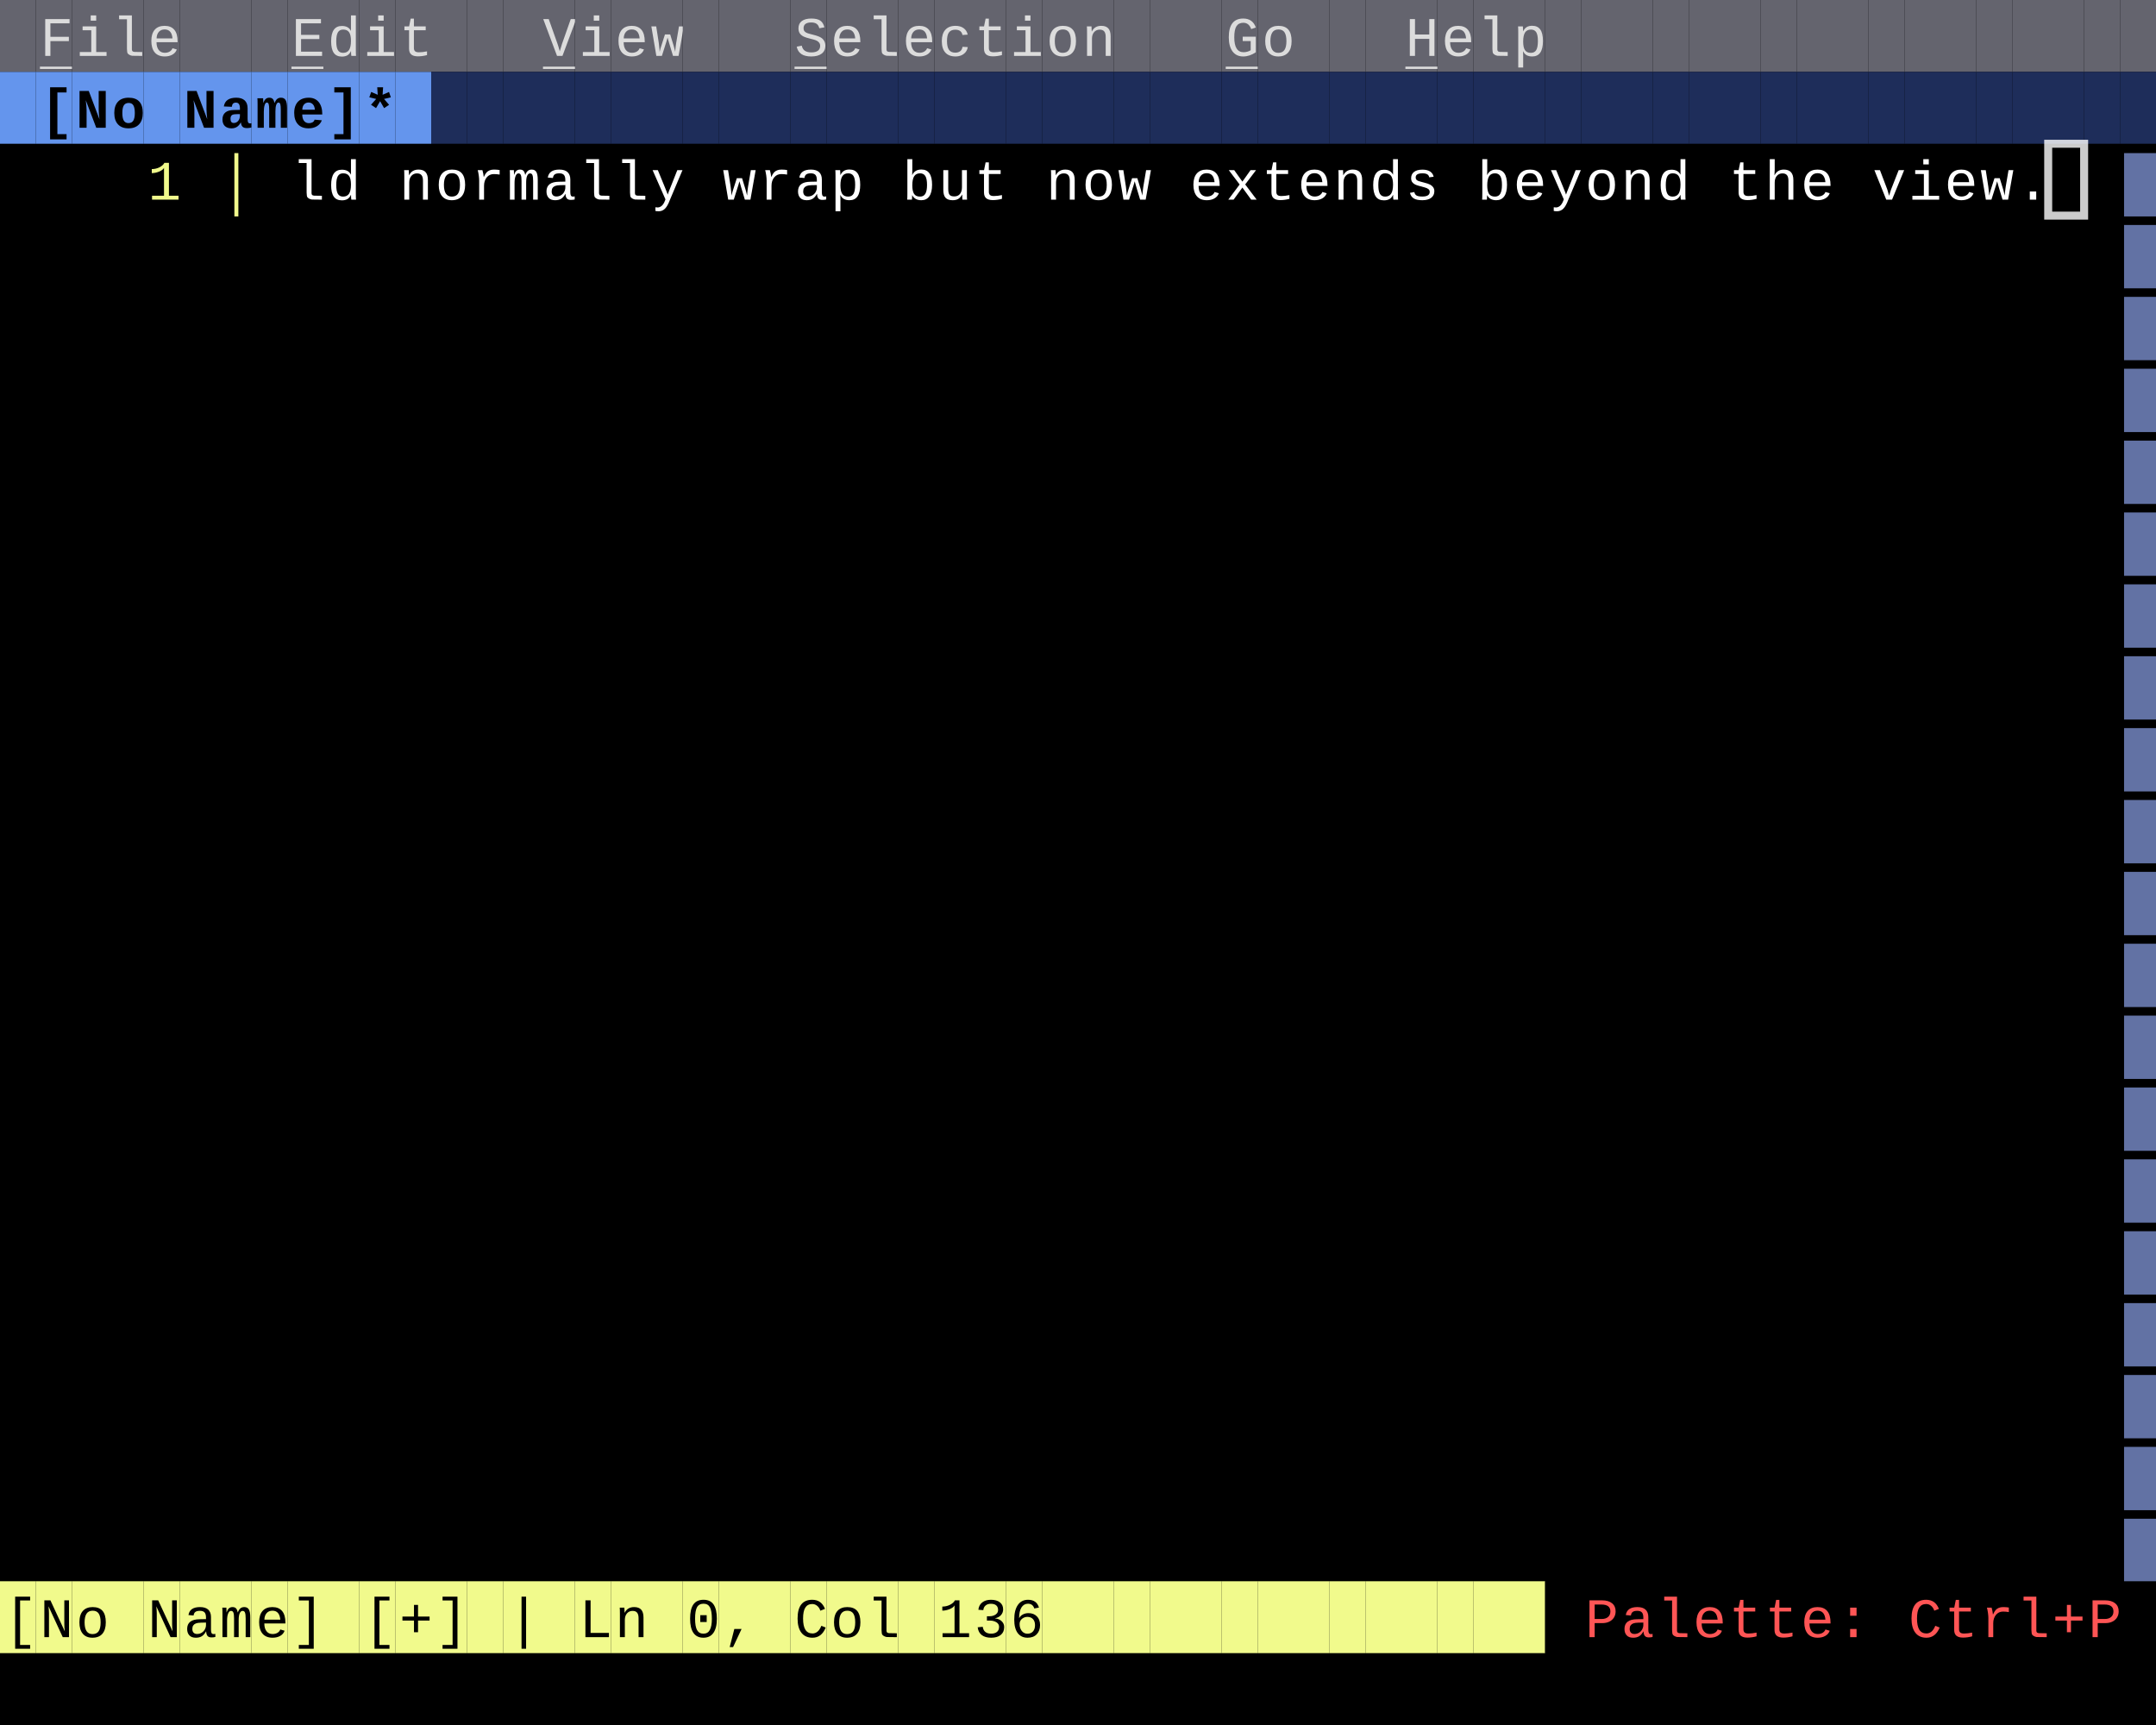
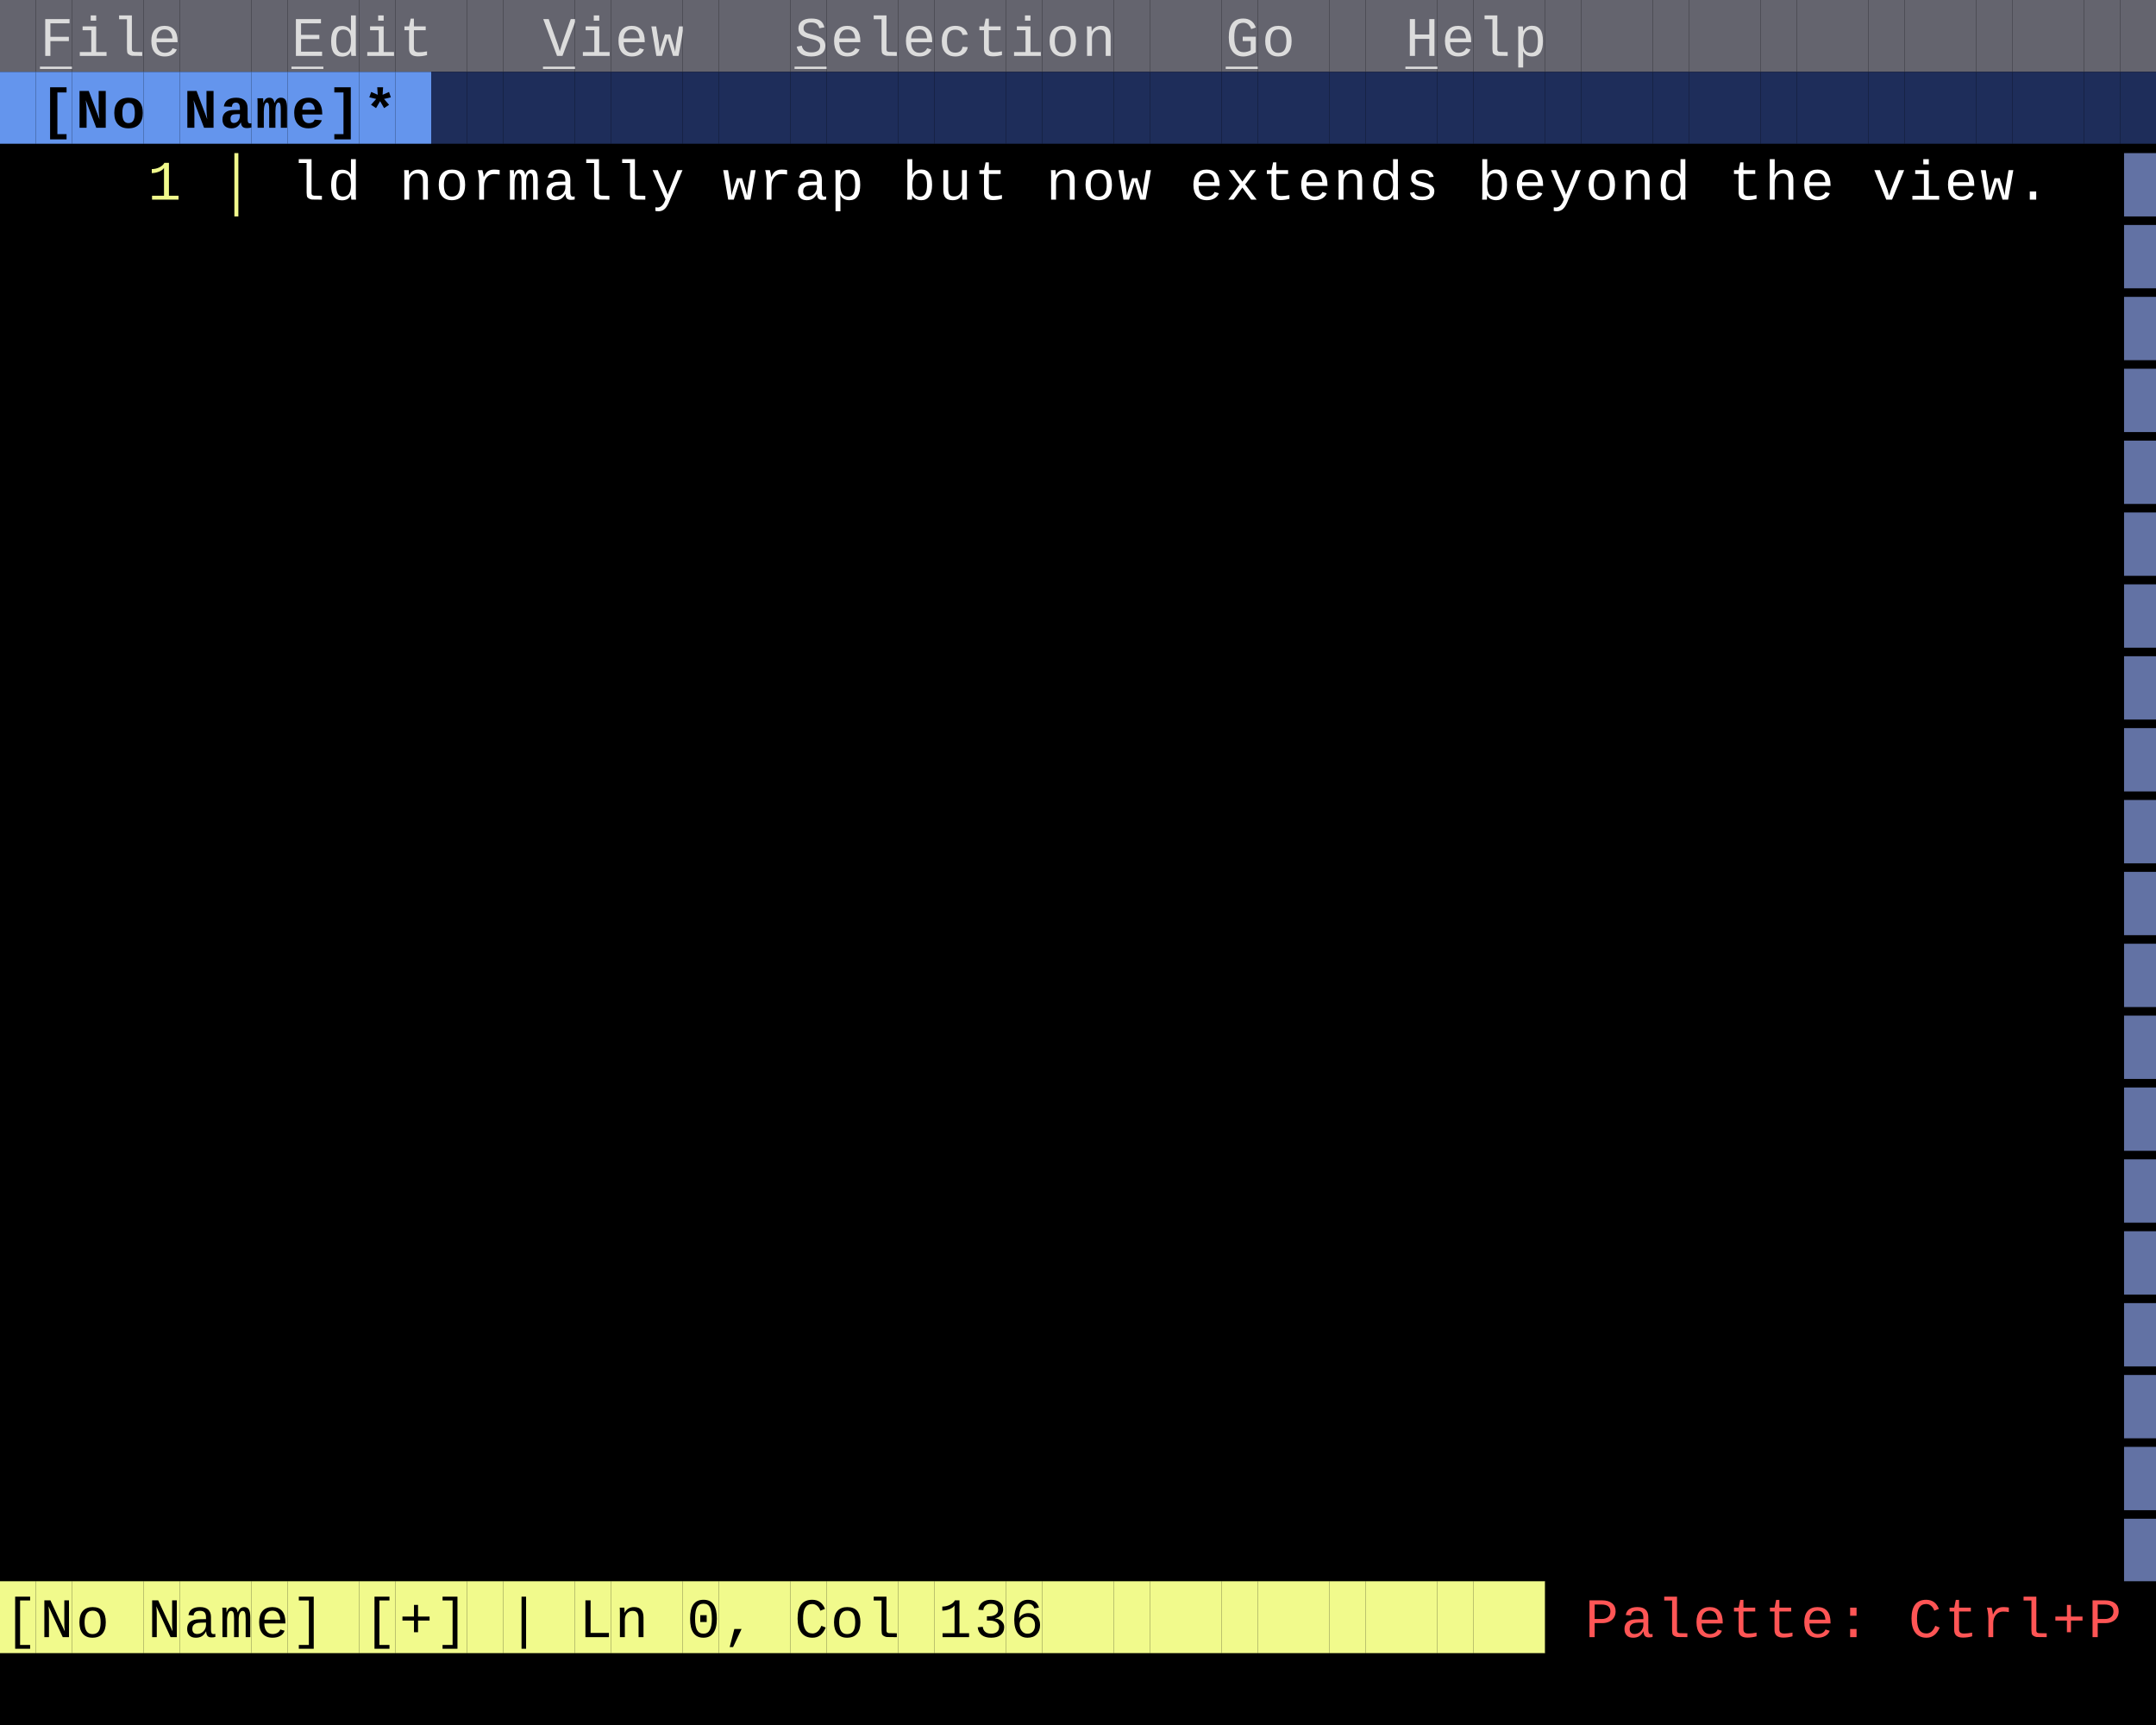
<svg xmlns="http://www.w3.org/2000/svg" width="540" height="432" viewBox="0 0 540 432">
  <style>
    .terminal { font-family: 'Courier New', 'Consolas', monospace; font-size: 14px; white-space: pre; }
</style>
  <rect width="100%" height="100%" fill="#000000" />
  <rect x="0" y="0" width="9" height="18" fill="#64646e" />
  <rect x="9" y="0" width="9" height="18" fill="#64646e" />
  <text x="10" y="14" fill="#dcdcdc" class="terminal" style="text-decoration:underline;">F</text>
  <rect x="18" y="0" width="9" height="18" fill="#64646e" />
  <text x="19" y="14" fill="#dcdcdc" class="terminal" style="">i</text>
  <rect x="27" y="0" width="9" height="18" fill="#64646e" />
  <text x="28" y="14" fill="#dcdcdc" class="terminal" style="">l</text>
  <rect x="36" y="0" width="9" height="18" fill="#64646e" />
  <text x="37" y="14" fill="#dcdcdc" class="terminal" style="">e</text>
  <rect x="45" y="0" width="9" height="18" fill="#64646e" />
  <rect x="54" y="0" width="9" height="18" fill="#64646e" />
  <rect x="63" y="0" width="9" height="18" fill="#64646e" />
  <rect x="72" y="0" width="9" height="18" fill="#64646e" />
  <text x="73" y="14" fill="#dcdcdc" class="terminal" style="text-decoration:underline;">E</text>
  <rect x="81" y="0" width="9" height="18" fill="#64646e" />
  <text x="82" y="14" fill="#dcdcdc" class="terminal" style="">d</text>
  <rect x="90" y="0" width="9" height="18" fill="#64646e" />
  <text x="91" y="14" fill="#dcdcdc" class="terminal" style="">i</text>
  <rect x="99" y="0" width="9" height="18" fill="#64646e" />
  <text x="100" y="14" fill="#dcdcdc" class="terminal" style="">t</text>
  <rect x="108" y="0" width="9" height="18" fill="#64646e" />
  <rect x="117" y="0" width="9" height="18" fill="#64646e" />
  <rect x="126" y="0" width="9" height="18" fill="#64646e" />
  <rect x="135" y="0" width="9" height="18" fill="#64646e" />
  <text x="136" y="14" fill="#dcdcdc" class="terminal" style="text-decoration:underline;">V</text>
  <rect x="144" y="0" width="9" height="18" fill="#64646e" />
  <text x="145" y="14" fill="#dcdcdc" class="terminal" style="">i</text>
  <rect x="153" y="0" width="9" height="18" fill="#64646e" />
  <text x="154" y="14" fill="#dcdcdc" class="terminal" style="">e</text>
  <rect x="162" y="0" width="9" height="18" fill="#64646e" />
  <text x="163" y="14" fill="#dcdcdc" class="terminal" style="">w</text>
  <rect x="171" y="0" width="9" height="18" fill="#64646e" />
  <rect x="180" y="0" width="9" height="18" fill="#64646e" />
  <rect x="189" y="0" width="9" height="18" fill="#64646e" />
  <rect x="198" y="0" width="9" height="18" fill="#64646e" />
  <text x="199" y="14" fill="#dcdcdc" class="terminal" style="text-decoration:underline;">S</text>
  <rect x="207" y="0" width="9" height="18" fill="#64646e" />
  <text x="208" y="14" fill="#dcdcdc" class="terminal" style="">e</text>
  <rect x="216" y="0" width="9" height="18" fill="#64646e" />
  <text x="217" y="14" fill="#dcdcdc" class="terminal" style="">l</text>
  <rect x="225" y="0" width="9" height="18" fill="#64646e" />
  <text x="226" y="14" fill="#dcdcdc" class="terminal" style="">e</text>
  <rect x="234" y="0" width="9" height="18" fill="#64646e" />
  <text x="235" y="14" fill="#dcdcdc" class="terminal" style="">c</text>
  <rect x="243" y="0" width="9" height="18" fill="#64646e" />
  <text x="244" y="14" fill="#dcdcdc" class="terminal" style="">t</text>
  <rect x="252" y="0" width="9" height="18" fill="#64646e" />
  <text x="253" y="14" fill="#dcdcdc" class="terminal" style="">i</text>
  <rect x="261" y="0" width="9" height="18" fill="#64646e" />
  <text x="262" y="14" fill="#dcdcdc" class="terminal" style="">o</text>
  <rect x="270" y="0" width="9" height="18" fill="#64646e" />
  <text x="271" y="14" fill="#dcdcdc" class="terminal" style="">n</text>
  <rect x="279" y="0" width="9" height="18" fill="#64646e" />
  <rect x="288" y="0" width="9" height="18" fill="#64646e" />
  <rect x="297" y="0" width="9" height="18" fill="#64646e" />
  <rect x="306" y="0" width="9" height="18" fill="#64646e" />
  <text x="307" y="14" fill="#dcdcdc" class="terminal" style="text-decoration:underline;">G</text>
  <rect x="315" y="0" width="9" height="18" fill="#64646e" />
  <text x="316" y="14" fill="#dcdcdc" class="terminal" style="">o</text>
  <rect x="324" y="0" width="9" height="18" fill="#64646e" />
  <rect x="333" y="0" width="9" height="18" fill="#64646e" />
  <rect x="342" y="0" width="9" height="18" fill="#64646e" />
  <rect x="351" y="0" width="9" height="18" fill="#64646e" />
  <text x="352" y="14" fill="#dcdcdc" class="terminal" style="text-decoration:underline;">H</text>
  <rect x="360" y="0" width="9" height="18" fill="#64646e" />
  <text x="361" y="14" fill="#dcdcdc" class="terminal" style="">e</text>
  <rect x="369" y="0" width="9" height="18" fill="#64646e" />
  <text x="370" y="14" fill="#dcdcdc" class="terminal" style="">l</text>
  <rect x="378" y="0" width="9" height="18" fill="#64646e" />
  <text x="379" y="14" fill="#dcdcdc" class="terminal" style="">p</text>
  <rect x="387" y="0" width="9" height="18" fill="#64646e" />
  <rect x="396" y="0" width="9" height="18" fill="#64646e" />
  <rect x="405" y="0" width="9" height="18" fill="#64646e" />
  <rect x="414" y="0" width="9" height="18" fill="#64646e" />
  <rect x="423" y="0" width="9" height="18" fill="#64646e" />
  <rect x="432" y="0" width="9" height="18" fill="#64646e" />
  <rect x="441" y="0" width="9" height="18" fill="#64646e" />
  <rect x="450" y="0" width="9" height="18" fill="#64646e" />
  <rect x="459" y="0" width="9" height="18" fill="#64646e" />
  <rect x="468" y="0" width="9" height="18" fill="#64646e" />
  <rect x="477" y="0" width="9" height="18" fill="#64646e" />
  <rect x="486" y="0" width="9" height="18" fill="#64646e" />
  <rect x="495" y="0" width="9" height="18" fill="#64646e" />
  <rect x="504" y="0" width="9" height="18" fill="#64646e" />
  <rect x="513" y="0" width="9" height="18" fill="#64646e" />
  <rect x="522" y="0" width="9" height="18" fill="#64646e" />
  <rect x="531" y="0" width="9" height="18" fill="#64646e" />
  <rect x="0" y="18" width="9" height="18" fill="#6495ed" />
  <rect x="9" y="18" width="9" height="18" fill="#6495ed" />
  <text x="10" y="32" fill="#000000" class="terminal" style="font-weight:bold;">[</text>
  <rect x="18" y="18" width="9" height="18" fill="#6495ed" />
  <text x="19" y="32" fill="#000000" class="terminal" style="font-weight:bold;">N</text>
  <rect x="27" y="18" width="9" height="18" fill="#6495ed" />
  <text x="28" y="32" fill="#000000" class="terminal" style="font-weight:bold;">o</text>
  <rect x="36" y="18" width="9" height="18" fill="#6495ed" />
  <rect x="45" y="18" width="9" height="18" fill="#6495ed" />
  <text x="46" y="32" fill="#000000" class="terminal" style="font-weight:bold;">N</text>
  <rect x="54" y="18" width="9" height="18" fill="#6495ed" />
  <text x="55" y="32" fill="#000000" class="terminal" style="font-weight:bold;">a</text>
  <rect x="63" y="18" width="9" height="18" fill="#6495ed" />
  <text x="64" y="32" fill="#000000" class="terminal" style="font-weight:bold;">m</text>
  <rect x="72" y="18" width="9" height="18" fill="#6495ed" />
  <text x="73" y="32" fill="#000000" class="terminal" style="font-weight:bold;">e</text>
  <rect x="81" y="18" width="9" height="18" fill="#6495ed" />
  <text x="82" y="32" fill="#000000" class="terminal" style="font-weight:bold;">]</text>
  <rect x="90" y="18" width="9" height="18" fill="#6495ed" />
  <text x="91" y="32" fill="#000000" class="terminal" style="font-weight:bold;">*</text>
  <rect x="99" y="18" width="9" height="18" fill="#6495ed" />
  <rect x="108" y="18" width="9" height="18" fill="#1e2d5a" />
  <rect x="117" y="18" width="9" height="18" fill="#1e2d5a" />
  <rect x="126" y="18" width="9" height="18" fill="#1e2d5a" />
  <rect x="135" y="18" width="9" height="18" fill="#1e2d5a" />
  <rect x="144" y="18" width="9" height="18" fill="#1e2d5a" />
  <rect x="153" y="18" width="9" height="18" fill="#1e2d5a" />
  <rect x="162" y="18" width="9" height="18" fill="#1e2d5a" />
  <rect x="171" y="18" width="9" height="18" fill="#1e2d5a" />
  <rect x="180" y="18" width="9" height="18" fill="#1e2d5a" />
  <rect x="189" y="18" width="9" height="18" fill="#1e2d5a" />
  <rect x="198" y="18" width="9" height="18" fill="#1e2d5a" />
  <rect x="207" y="18" width="9" height="18" fill="#1e2d5a" />
  <rect x="216" y="18" width="9" height="18" fill="#1e2d5a" />
  <rect x="225" y="18" width="9" height="18" fill="#1e2d5a" />
  <rect x="234" y="18" width="9" height="18" fill="#1e2d5a" />
  <rect x="243" y="18" width="9" height="18" fill="#1e2d5a" />
  <rect x="252" y="18" width="9" height="18" fill="#1e2d5a" />
  <rect x="261" y="18" width="9" height="18" fill="#1e2d5a" />
  <rect x="270" y="18" width="9" height="18" fill="#1e2d5a" />
  <rect x="279" y="18" width="9" height="18" fill="#1e2d5a" />
  <rect x="288" y="18" width="9" height="18" fill="#1e2d5a" />
  <rect x="297" y="18" width="9" height="18" fill="#1e2d5a" />
  <rect x="306" y="18" width="9" height="18" fill="#1e2d5a" />
  <rect x="315" y="18" width="9" height="18" fill="#1e2d5a" />
  <rect x="324" y="18" width="9" height="18" fill="#1e2d5a" />
  <rect x="333" y="18" width="9" height="18" fill="#1e2d5a" />
  <rect x="342" y="18" width="9" height="18" fill="#1e2d5a" />
  <rect x="351" y="18" width="9" height="18" fill="#1e2d5a" />
  <rect x="360" y="18" width="9" height="18" fill="#1e2d5a" />
  <rect x="369" y="18" width="9" height="18" fill="#1e2d5a" />
  <rect x="378" y="18" width="9" height="18" fill="#1e2d5a" />
  <rect x="387" y="18" width="9" height="18" fill="#1e2d5a" />
  <rect x="396" y="18" width="9" height="18" fill="#1e2d5a" />
  <rect x="405" y="18" width="9" height="18" fill="#1e2d5a" />
  <rect x="414" y="18" width="9" height="18" fill="#1e2d5a" />
  <rect x="423" y="18" width="9" height="18" fill="#1e2d5a" />
  <rect x="432" y="18" width="9" height="18" fill="#1e2d5a" />
  <rect x="441" y="18" width="9" height="18" fill="#1e2d5a" />
  <rect x="450" y="18" width="9" height="18" fill="#1e2d5a" />
  <rect x="459" y="18" width="9" height="18" fill="#1e2d5a" />
  <rect x="468" y="18" width="9" height="18" fill="#1e2d5a" />
  <rect x="477" y="18" width="9" height="18" fill="#1e2d5a" />
  <rect x="486" y="18" width="9" height="18" fill="#1e2d5a" />
  <rect x="495" y="18" width="9" height="18" fill="#1e2d5a" />
  <rect x="504" y="18" width="9" height="18" fill="#1e2d5a" />
  <rect x="513" y="18" width="9" height="18" fill="#1e2d5a" />
  <rect x="522" y="18" width="9" height="18" fill="#1e2d5a" />
  <rect x="531" y="18" width="9" height="18" fill="#1e2d5a" />
  <text x="37" y="50" fill="#f1fa8c" class="terminal" style="">1</text>
  <text x="55" y="50" fill="#f1fa8c" class="terminal" style="">│</text>
  <text x="73" y="50" fill="#ffffff" class="terminal" style="">l</text>
  <text x="82" y="50" fill="#ffffff" class="terminal" style="">d</text>
  <text x="100" y="50" fill="#ffffff" class="terminal" style="">n</text>
  <text x="109" y="50" fill="#ffffff" class="terminal" style="">o</text>
  <text x="118" y="50" fill="#ffffff" class="terminal" style="">r</text>
  <text x="127" y="50" fill="#ffffff" class="terminal" style="">m</text>
  <text x="136" y="50" fill="#ffffff" class="terminal" style="">a</text>
  <text x="145" y="50" fill="#ffffff" class="terminal" style="">l</text>
  <text x="154" y="50" fill="#ffffff" class="terminal" style="">l</text>
  <text x="163" y="50" fill="#ffffff" class="terminal" style="">y</text>
  <text x="181" y="50" fill="#ffffff" class="terminal" style="">w</text>
  <text x="190" y="50" fill="#ffffff" class="terminal" style="">r</text>
  <text x="199" y="50" fill="#ffffff" class="terminal" style="">a</text>
  <text x="208" y="50" fill="#ffffff" class="terminal" style="">p</text>
  <text x="226" y="50" fill="#ffffff" class="terminal" style="">b</text>
  <text x="235" y="50" fill="#ffffff" class="terminal" style="">u</text>
  <text x="244" y="50" fill="#ffffff" class="terminal" style="">t</text>
  <text x="262" y="50" fill="#ffffff" class="terminal" style="">n</text>
  <text x="271" y="50" fill="#ffffff" class="terminal" style="">o</text>
  <text x="280" y="50" fill="#ffffff" class="terminal" style="">w</text>
  <text x="298" y="50" fill="#ffffff" class="terminal" style="">e</text>
  <text x="307" y="50" fill="#ffffff" class="terminal" style="">x</text>
  <text x="316" y="50" fill="#ffffff" class="terminal" style="">t</text>
  <text x="325" y="50" fill="#ffffff" class="terminal" style="">e</text>
  <text x="334" y="50" fill="#ffffff" class="terminal" style="">n</text>
  <text x="343" y="50" fill="#ffffff" class="terminal" style="">d</text>
  <text x="352" y="50" fill="#ffffff" class="terminal" style="">s</text>
  <text x="370" y="50" fill="#ffffff" class="terminal" style="">b</text>
  <text x="379" y="50" fill="#ffffff" class="terminal" style="">e</text>
  <text x="388" y="50" fill="#ffffff" class="terminal" style="">y</text>
  <text x="397" y="50" fill="#ffffff" class="terminal" style="">o</text>
  <text x="406" y="50" fill="#ffffff" class="terminal" style="">n</text>
  <text x="415" y="50" fill="#ffffff" class="terminal" style="">d</text>
  <text x="433" y="50" fill="#ffffff" class="terminal" style="">t</text>
  <text x="442" y="50" fill="#ffffff" class="terminal" style="">h</text>
  <text x="451" y="50" fill="#ffffff" class="terminal" style="">e</text>
  <text x="469" y="50" fill="#ffffff" class="terminal" style="">v</text>
  <text x="478" y="50" fill="#ffffff" class="terminal" style="">i</text>
  <text x="487" y="50" fill="#ffffff" class="terminal" style="">e</text>
  <text x="496" y="50" fill="#ffffff" class="terminal" style="">w</text>
  <text x="505" y="50" fill="#ffffff" class="terminal" style="">.</text>
  <text x="532" y="50" fill="#6272a4" class="terminal" style="">█</text>
  <text x="532" y="68" fill="#6272a4" class="terminal" style="">█</text>
  <text x="532" y="86" fill="#6272a4" class="terminal" style="">█</text>
  <text x="532" y="104" fill="#6272a4" class="terminal" style="">█</text>
  <text x="532" y="122" fill="#6272a4" class="terminal" style="">█</text>
  <text x="532" y="140" fill="#6272a4" class="terminal" style="">█</text>
  <text x="532" y="158" fill="#6272a4" class="terminal" style="">█</text>
  <text x="532" y="176" fill="#6272a4" class="terminal" style="">█</text>
  <text x="532" y="194" fill="#6272a4" class="terminal" style="">█</text>
  <text x="532" y="212" fill="#6272a4" class="terminal" style="">█</text>
  <text x="532" y="230" fill="#6272a4" class="terminal" style="">█</text>
  <text x="532" y="248" fill="#6272a4" class="terminal" style="">█</text>
  <text x="532" y="266" fill="#6272a4" class="terminal" style="">█</text>
  <text x="532" y="284" fill="#6272a4" class="terminal" style="">█</text>
  <text x="532" y="302" fill="#6272a4" class="terminal" style="">█</text>
  <text x="532" y="320" fill="#6272a4" class="terminal" style="">█</text>
  <text x="532" y="338" fill="#6272a4" class="terminal" style="">█</text>
  <text x="532" y="356" fill="#6272a4" class="terminal" style="">█</text>
  <text x="532" y="374" fill="#6272a4" class="terminal" style="">█</text>
  <text x="532" y="392" fill="#6272a4" class="terminal" style="">█</text>
  <rect x="0" y="396" width="9" height="18" fill="#f1fa8c" />
  <text x="1" y="410" fill="#000000" class="terminal" style="">[</text>
  <rect x="9" y="396" width="9" height="18" fill="#f1fa8c" />
  <text x="10" y="410" fill="#000000" class="terminal" style="">N</text>
  <rect x="18" y="396" width="9" height="18" fill="#f1fa8c" />
  <text x="19" y="410" fill="#000000" class="terminal" style="">o</text>
  <rect x="27" y="396" width="9" height="18" fill="#f1fa8c" />
  <rect x="36" y="396" width="9" height="18" fill="#f1fa8c" />
  <text x="37" y="410" fill="#000000" class="terminal" style="">N</text>
  <rect x="45" y="396" width="9" height="18" fill="#f1fa8c" />
  <text x="46" y="410" fill="#000000" class="terminal" style="">a</text>
  <rect x="54" y="396" width="9" height="18" fill="#f1fa8c" />
  <text x="55" y="410" fill="#000000" class="terminal" style="">m</text>
  <rect x="63" y="396" width="9" height="18" fill="#f1fa8c" />
  <text x="64" y="410" fill="#000000" class="terminal" style="">e</text>
  <rect x="72" y="396" width="9" height="18" fill="#f1fa8c" />
  <text x="73" y="410" fill="#000000" class="terminal" style="">]</text>
  <rect x="81" y="396" width="9" height="18" fill="#f1fa8c" />
  <rect x="90" y="396" width="9" height="18" fill="#f1fa8c" />
  <text x="91" y="410" fill="#000000" class="terminal" style="">[</text>
  <rect x="99" y="396" width="9" height="18" fill="#f1fa8c" />
  <text x="100" y="410" fill="#000000" class="terminal" style="">+</text>
  <rect x="108" y="396" width="9" height="18" fill="#f1fa8c" />
  <text x="109" y="410" fill="#000000" class="terminal" style="">]</text>
  <rect x="117" y="396" width="9" height="18" fill="#f1fa8c" />
  <rect x="126" y="396" width="9" height="18" fill="#f1fa8c" />
  <text x="127" y="410" fill="#000000" class="terminal" style="">|</text>
  <rect x="135" y="396" width="9" height="18" fill="#f1fa8c" />
  <rect x="144" y="396" width="9" height="18" fill="#f1fa8c" />
  <text x="145" y="410" fill="#000000" class="terminal" style="">L</text>
  <rect x="153" y="396" width="9" height="18" fill="#f1fa8c" />
  <text x="154" y="410" fill="#000000" class="terminal" style="">n</text>
  <rect x="162" y="396" width="9" height="18" fill="#f1fa8c" />
  <rect x="171" y="396" width="9" height="18" fill="#f1fa8c" />
  <text x="172" y="410" fill="#000000" class="terminal" style="">0</text>
  <rect x="180" y="396" width="9" height="18" fill="#f1fa8c" />
  <text x="181" y="410" fill="#000000" class="terminal" style="">,</text>
  <rect x="189" y="396" width="9" height="18" fill="#f1fa8c" />
  <rect x="198" y="396" width="9" height="18" fill="#f1fa8c" />
  <text x="199" y="410" fill="#000000" class="terminal" style="">C</text>
  <rect x="207" y="396" width="9" height="18" fill="#f1fa8c" />
  <text x="208" y="410" fill="#000000" class="terminal" style="">o</text>
  <rect x="216" y="396" width="9" height="18" fill="#f1fa8c" />
  <text x="217" y="410" fill="#000000" class="terminal" style="">l</text>
  <rect x="225" y="396" width="9" height="18" fill="#f1fa8c" />
  <rect x="234" y="396" width="9" height="18" fill="#f1fa8c" />
  <text x="235" y="410" fill="#000000" class="terminal" style="">1</text>
  <rect x="243" y="396" width="9" height="18" fill="#f1fa8c" />
  <text x="244" y="410" fill="#000000" class="terminal" style="">3</text>
  <rect x="252" y="396" width="9" height="18" fill="#f1fa8c" />
  <text x="253" y="410" fill="#000000" class="terminal" style="">6</text>
  <rect x="261" y="396" width="9" height="18" fill="#f1fa8c" />
  <rect x="270" y="396" width="9" height="18" fill="#f1fa8c" />
  <rect x="279" y="396" width="9" height="18" fill="#f1fa8c" />
  <rect x="288" y="396" width="9" height="18" fill="#f1fa8c" />
  <rect x="297" y="396" width="9" height="18" fill="#f1fa8c" />
  <rect x="306" y="396" width="9" height="18" fill="#f1fa8c" />
  <rect x="315" y="396" width="9" height="18" fill="#f1fa8c" />
  <rect x="324" y="396" width="9" height="18" fill="#f1fa8c" />
  <rect x="333" y="396" width="9" height="18" fill="#f1fa8c" />
  <rect x="342" y="396" width="9" height="18" fill="#f1fa8c" />
  <rect x="351" y="396" width="9" height="18" fill="#f1fa8c" />
  <rect x="360" y="396" width="9" height="18" fill="#f1fa8c" />
  <rect x="369" y="396" width="9" height="18" fill="#f1fa8c" />
  <rect x="378" y="396" width="9" height="18" fill="#f1fa8c" />
  <rect x="387" y="396" width="9" height="18" fill="#000000" />
  <rect x="396" y="396" width="9" height="18" fill="#000000" />
  <text x="397" y="410" fill="#ff5555" class="terminal" style="">P</text>
  <rect x="405" y="396" width="9" height="18" fill="#000000" />
  <text x="406" y="410" fill="#ff5555" class="terminal" style="">a</text>
  <rect x="414" y="396" width="9" height="18" fill="#000000" />
  <text x="415" y="410" fill="#ff5555" class="terminal" style="">l</text>
  <rect x="423" y="396" width="9" height="18" fill="#000000" />
  <text x="424" y="410" fill="#ff5555" class="terminal" style="">e</text>
  <rect x="432" y="396" width="9" height="18" fill="#000000" />
  <text x="433" y="410" fill="#ff5555" class="terminal" style="">t</text>
  <rect x="441" y="396" width="9" height="18" fill="#000000" />
  <text x="442" y="410" fill="#ff5555" class="terminal" style="">t</text>
  <rect x="450" y="396" width="9" height="18" fill="#000000" />
  <text x="451" y="410" fill="#ff5555" class="terminal" style="">e</text>
  <rect x="459" y="396" width="9" height="18" fill="#000000" />
  <text x="460" y="410" fill="#ff5555" class="terminal" style="">:</text>
  <rect x="468" y="396" width="9" height="18" fill="#000000" />
  <rect x="477" y="396" width="9" height="18" fill="#000000" />
  <text x="478" y="410" fill="#ff5555" class="terminal" style="">C</text>
  <rect x="486" y="396" width="9" height="18" fill="#000000" />
  <text x="487" y="410" fill="#ff5555" class="terminal" style="">t</text>
  <rect x="495" y="396" width="9" height="18" fill="#000000" />
  <text x="496" y="410" fill="#ff5555" class="terminal" style="">r</text>
  <rect x="504" y="396" width="9" height="18" fill="#000000" />
  <text x="505" y="410" fill="#ff5555" class="terminal" style="">l</text>
  <rect x="513" y="396" width="9" height="18" fill="#000000" />
  <text x="514" y="410" fill="#ff5555" class="terminal" style="">+</text>
  <rect x="522" y="396" width="9" height="18" fill="#000000" />
  <text x="523" y="410" fill="#ff5555" class="terminal" style="">P</text>
  <rect x="531" y="396" width="9" height="18" fill="#000000" />
-   <rect x="513" y="36" width="9" height="18" fill="none" stroke="#ffffff" stroke-width="2" opacity="0.8" />
+   <rect x="1296" y="36" width="9" height="18" fill="none" stroke="#ffffff" stroke-width="2" opacity="0.8" />
</svg>
